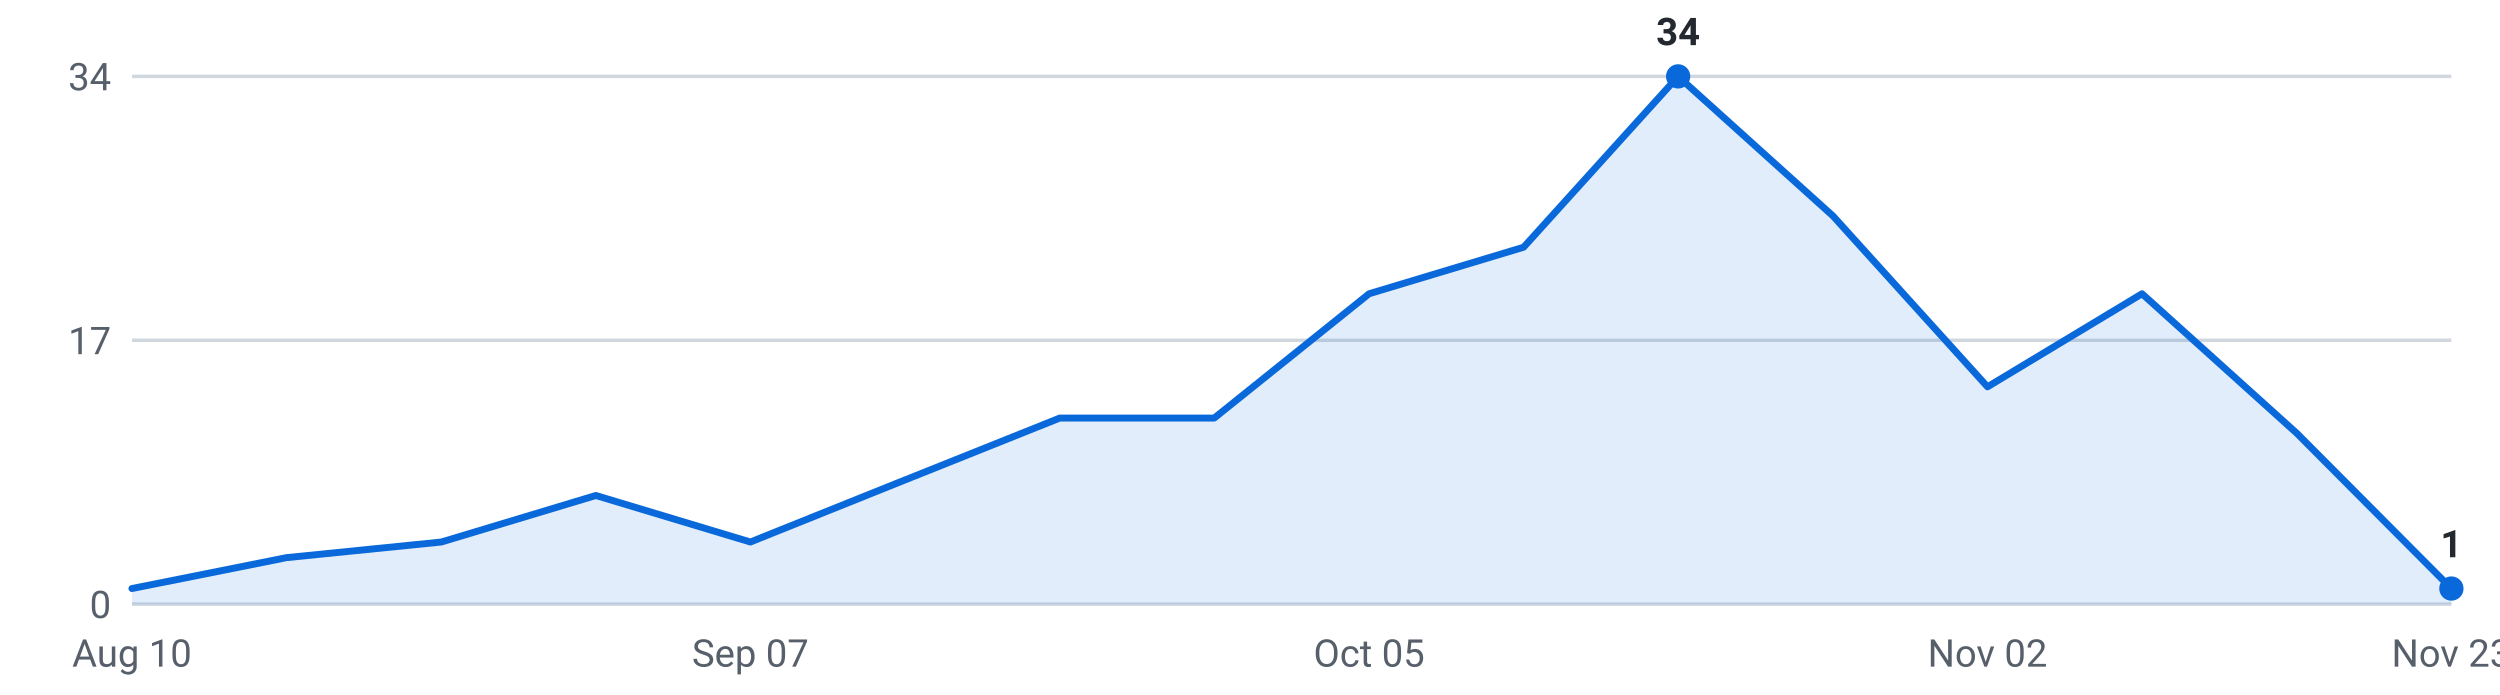
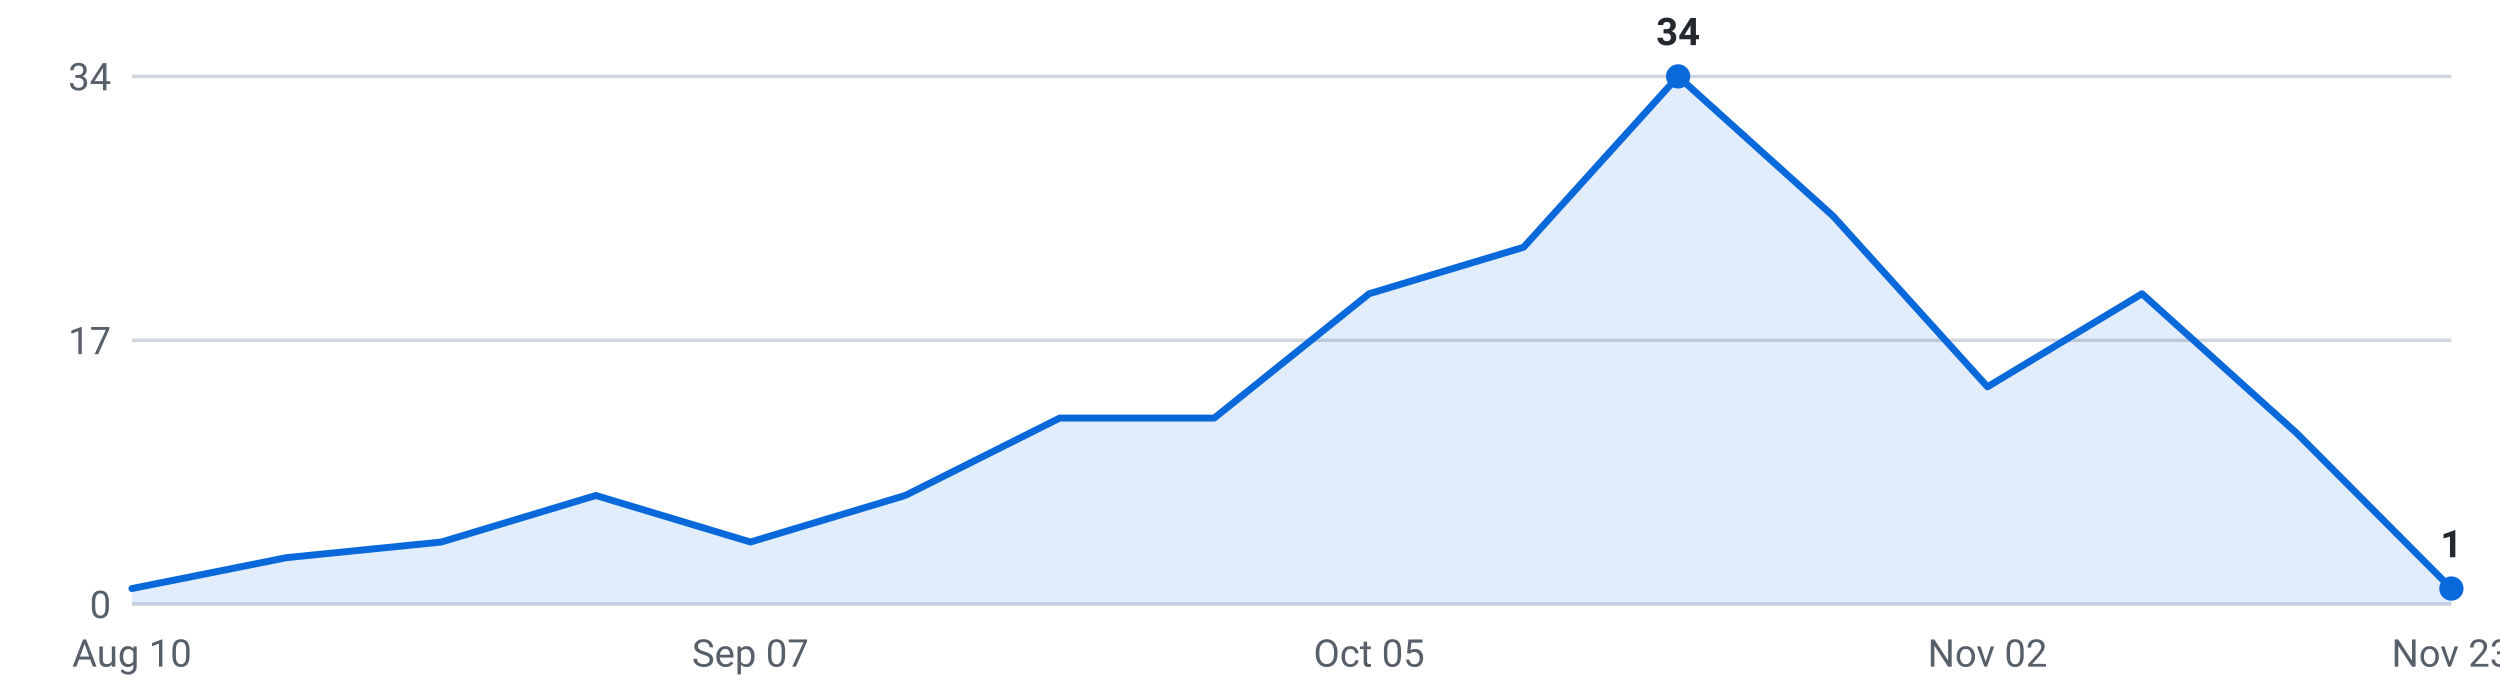
<svg xmlns="http://www.w3.org/2000/svg" viewBox="0 0 720 200" width="720" height="200" role="img" aria-label="Internships posted per week, last 16 weeks">
  <g font-family="-apple-system,Segoe UI,Roboto,sans-serif" font-size="11">
    <line x1="38" y1="174.0" x2="706" y2="174.0" stroke="#d0d7de" stroke-width="1" />
    <text x="32" y="178.0" text-anchor="end" fill="#57606a">0</text>
    <line x1="38" y1="98.0" x2="706" y2="98.0" stroke="#d0d7de" stroke-width="1" />
    <text x="32" y="102.0" text-anchor="end" fill="#57606a">17</text>
    <line x1="38" y1="22.0" x2="706" y2="22.0" stroke="#d0d7de" stroke-width="1" />
    <text x="32" y="26.0" text-anchor="end" fill="#57606a">34</text>
-     <path d="M38.0,174 L38.0,169.5 L82.5,160.6 L127.1,156.1 L171.6,142.7 L216.1,156.1 L260.7,138.2 L305.2,120.4 L349.7,120.4 L394.3,84.6 L438.8,71.2 L483.3,22.0 L527.9,62.2 L572.4,111.4 L616.9,84.6 L661.5,124.8 L706.0,169.5 L706.0,174 Z" fill="#0969da" fill-opacity="0.12" />
-     <polyline points="38.0,169.5 82.5,160.6 127.1,156.1 171.6,142.7 216.1,156.1 260.7,138.2 305.2,120.4 349.7,120.4 394.3,84.6 438.8,71.2 483.3,22.0 527.9,62.2 572.4,111.4 616.9,84.6 661.5,124.8 706.0,169.5" fill="none" stroke="#0969da" stroke-width="2" stroke-linejoin="round" stroke-linecap="round" />
+     <path d="M38.0,174 L38.0,169.5 L82.5,160.6 L127.1,156.1 L171.6,142.7 L216.1,156.1 L260.7,142.7 L305.2,120.4 L349.7,120.4 L394.3,84.6 L438.8,71.2 L483.3,22.0 L527.9,62.2 L572.4,111.4 L616.9,84.6 L661.5,124.8 L706.0,169.5 L706.0,174 Z" fill="#0969da" fill-opacity="0.12" />
+     <polyline points="38.0,169.5 82.5,160.6 127.1,156.1 171.6,142.7 216.1,156.1 260.7,142.7 305.2,120.4 349.7,120.4 394.3,84.6 438.8,71.2 483.3,22.0 527.9,62.2 572.4,111.4 616.9,84.6 661.5,124.8 706.0,169.5" fill="none" stroke="#0969da" stroke-width="2" stroke-linejoin="round" stroke-linecap="round" />
    <circle cx="483.3" cy="22.0" r="3.5" fill="#0969da" />
    <text x="483.3" y="13.0" text-anchor="middle" fill="#24292f" font-weight="600">34</text>
    <circle cx="706.0" cy="169.5" r="3.5" fill="#0969da" />
    <text x="706.0" y="160.5" text-anchor="middle" fill="#24292f" font-weight="600">1</text>
    <text x="38.0" y="192" text-anchor="middle" fill="#57606a">Aug 10</text>
    <text x="216.1" y="192" text-anchor="middle" fill="#57606a">Sep 07</text>
    <text x="394.3" y="192" text-anchor="middle" fill="#57606a">Oct 05</text>
    <text x="572.4" y="192" text-anchor="middle" fill="#57606a">Nov 02</text>
    <text x="706.0" y="192" text-anchor="middle" fill="#57606a">Nov 23</text>
  </g>
</svg>
